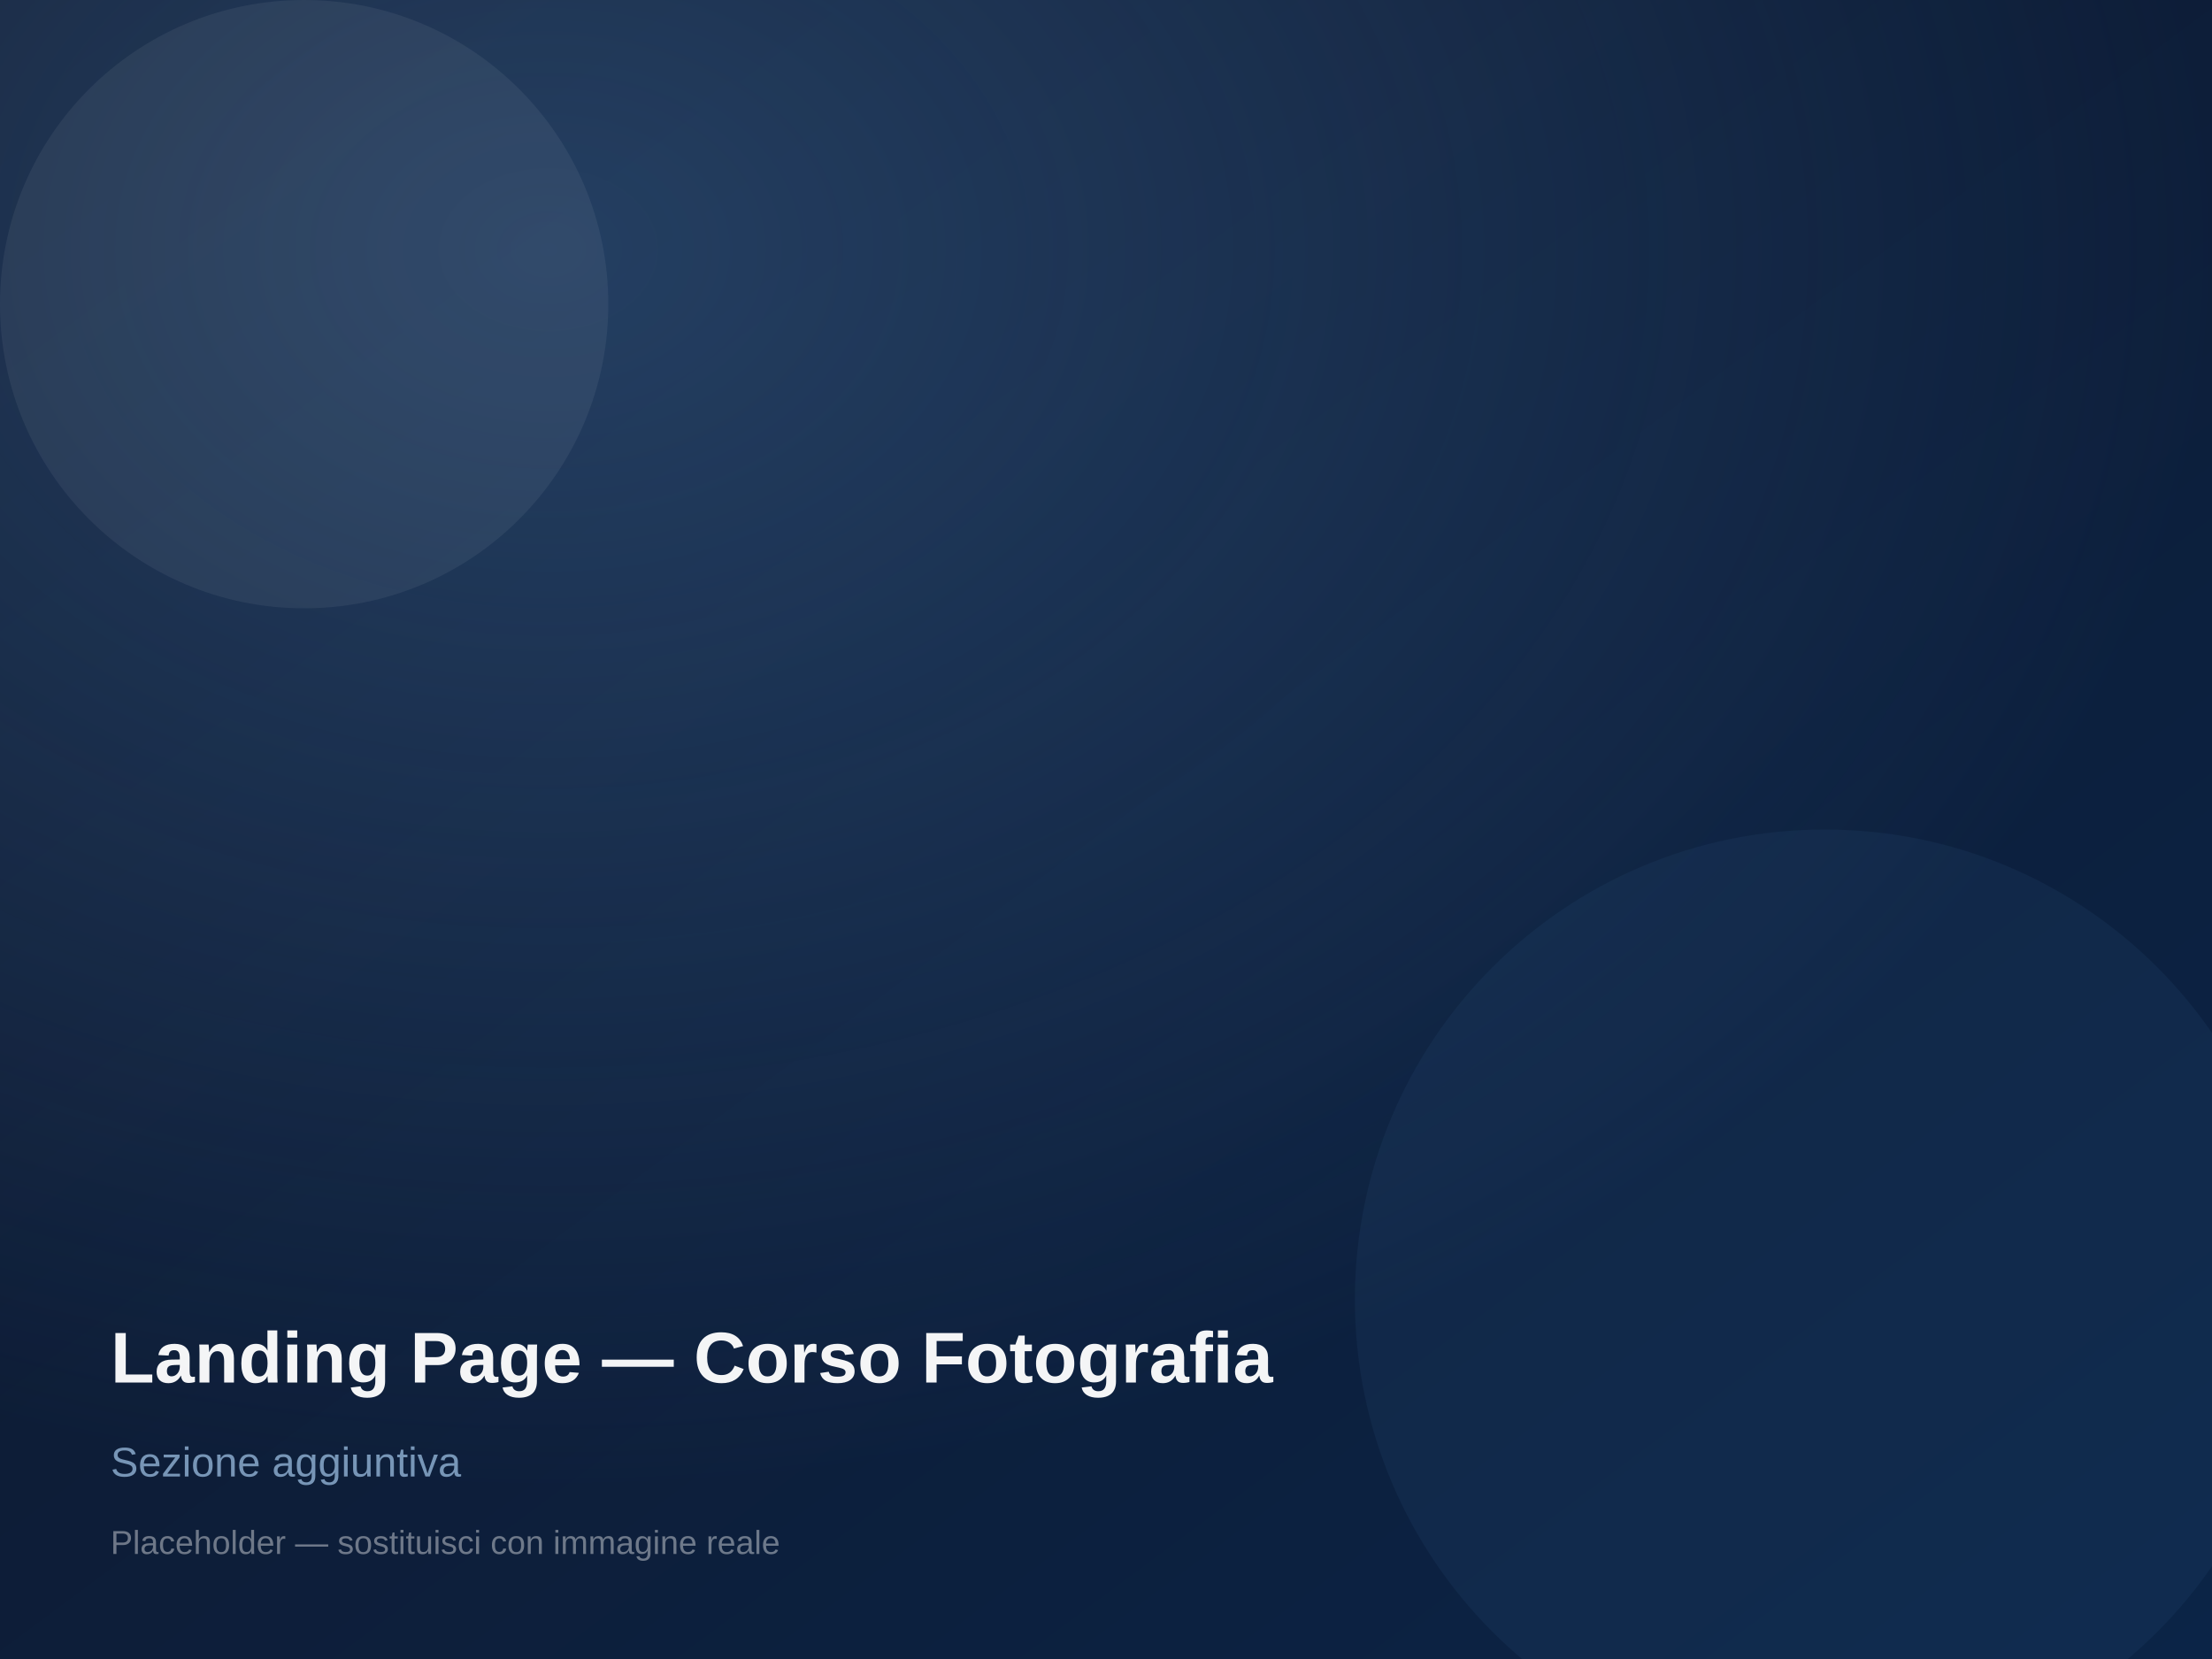
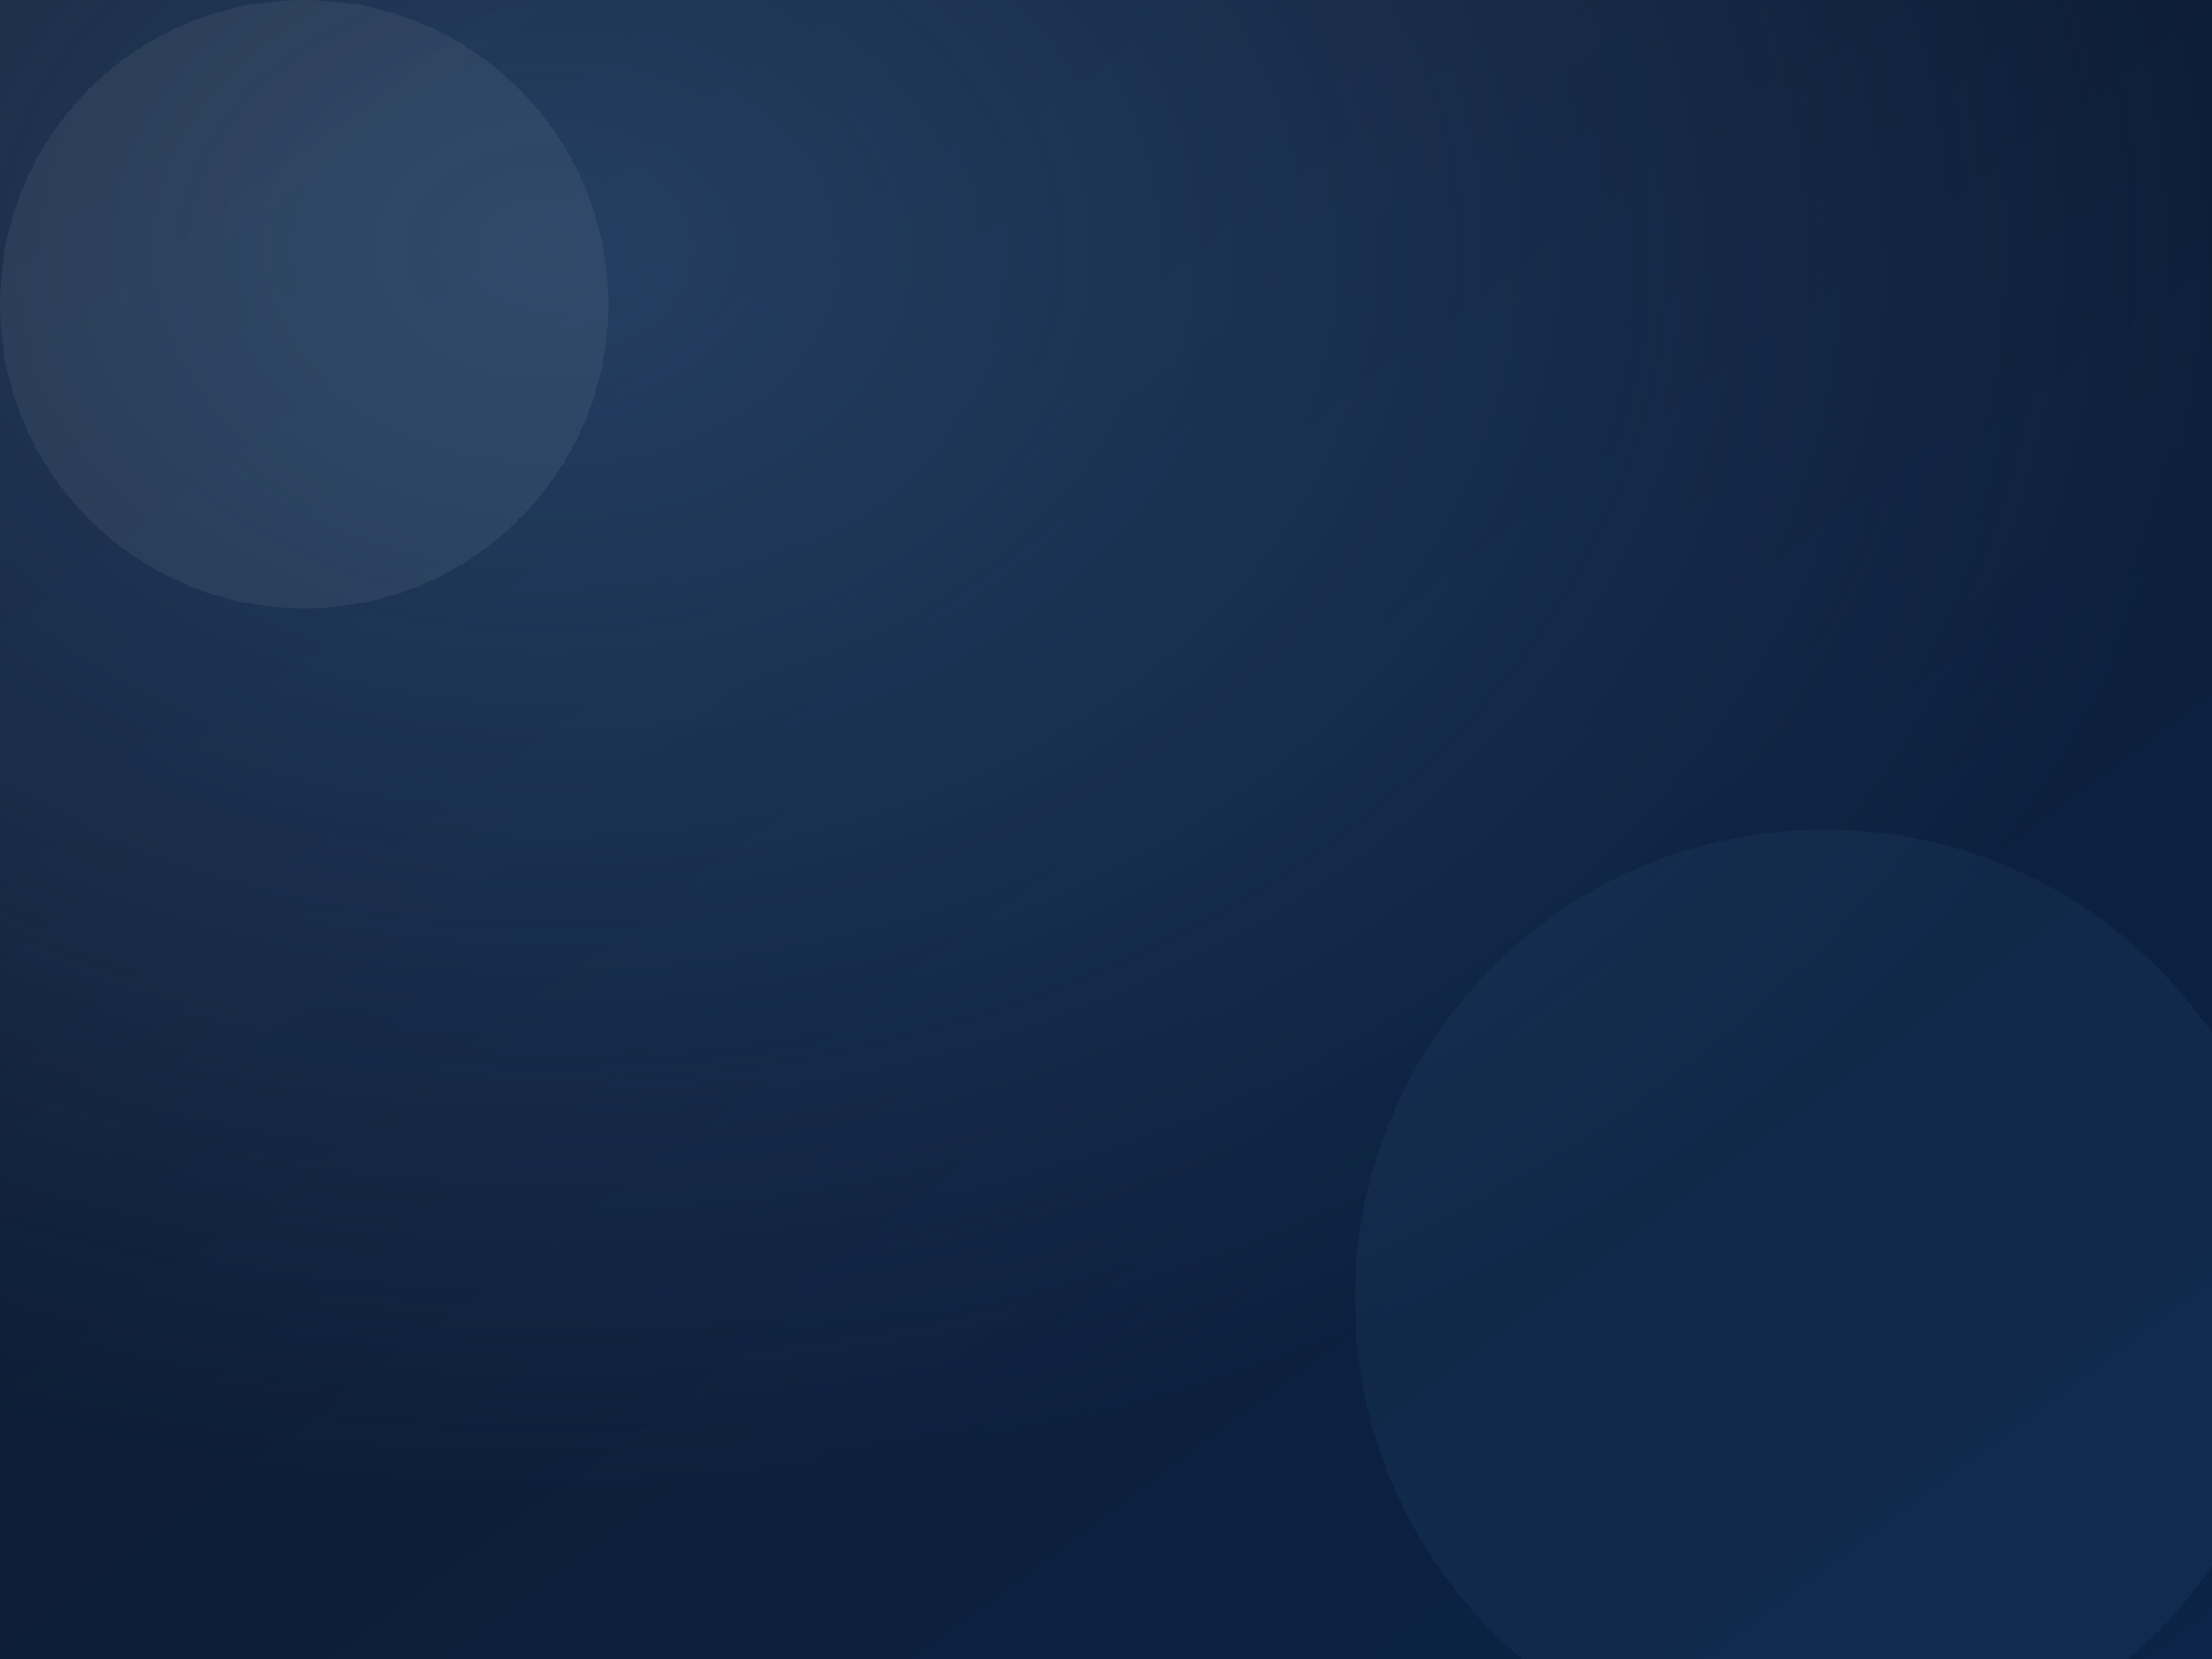
<svg xmlns="http://www.w3.org/2000/svg" viewBox="0 0 800 600">
  <defs>
    <linearGradient id="g" x1="0" y1="0" x2="1" y2="1">
      <stop offset="0%" stop-color="#0F172A" />
      <stop offset="100%" stop-color="#0B2447" />
    </linearGradient>
    <radialGradient id="glow" cx="25%" cy="15%" r="75%">
      <stop offset="0%" stop-color="#4E85BF" stop-opacity="0.35" />
      <stop offset="100%" stop-color="#4E85BF" stop-opacity="0" />
    </radialGradient>
  </defs>
  <rect width="800" height="600" fill="url(#g)" />
  <rect width="800" height="600" fill="url(#glow)" />
  <circle cx="660" cy="470" r="170" fill="#3B6FA0" opacity="0.10" />
  <circle cx="110" cy="110" r="110" fill="#ffffff" opacity="0.06" />
-   <text x="40" y="500" font-family="Arial, sans-serif" font-size="26" font-weight="700" fill="#ffffff" opacity="0.95">Landing Page — Corso Fotografia</text>
-   <text x="40" y="534" font-family="Arial, sans-serif" font-size="15" font-weight="400" fill="#89AACC" opacity="0.85">Sezione aggiuntiva</text>
-   <text x="40" y="562" font-family="Arial, sans-serif" font-size="12" font-weight="400" fill="#ffffff" opacity="0.4">Placeholder — sostituisci con immagine reale</text>
</svg>
